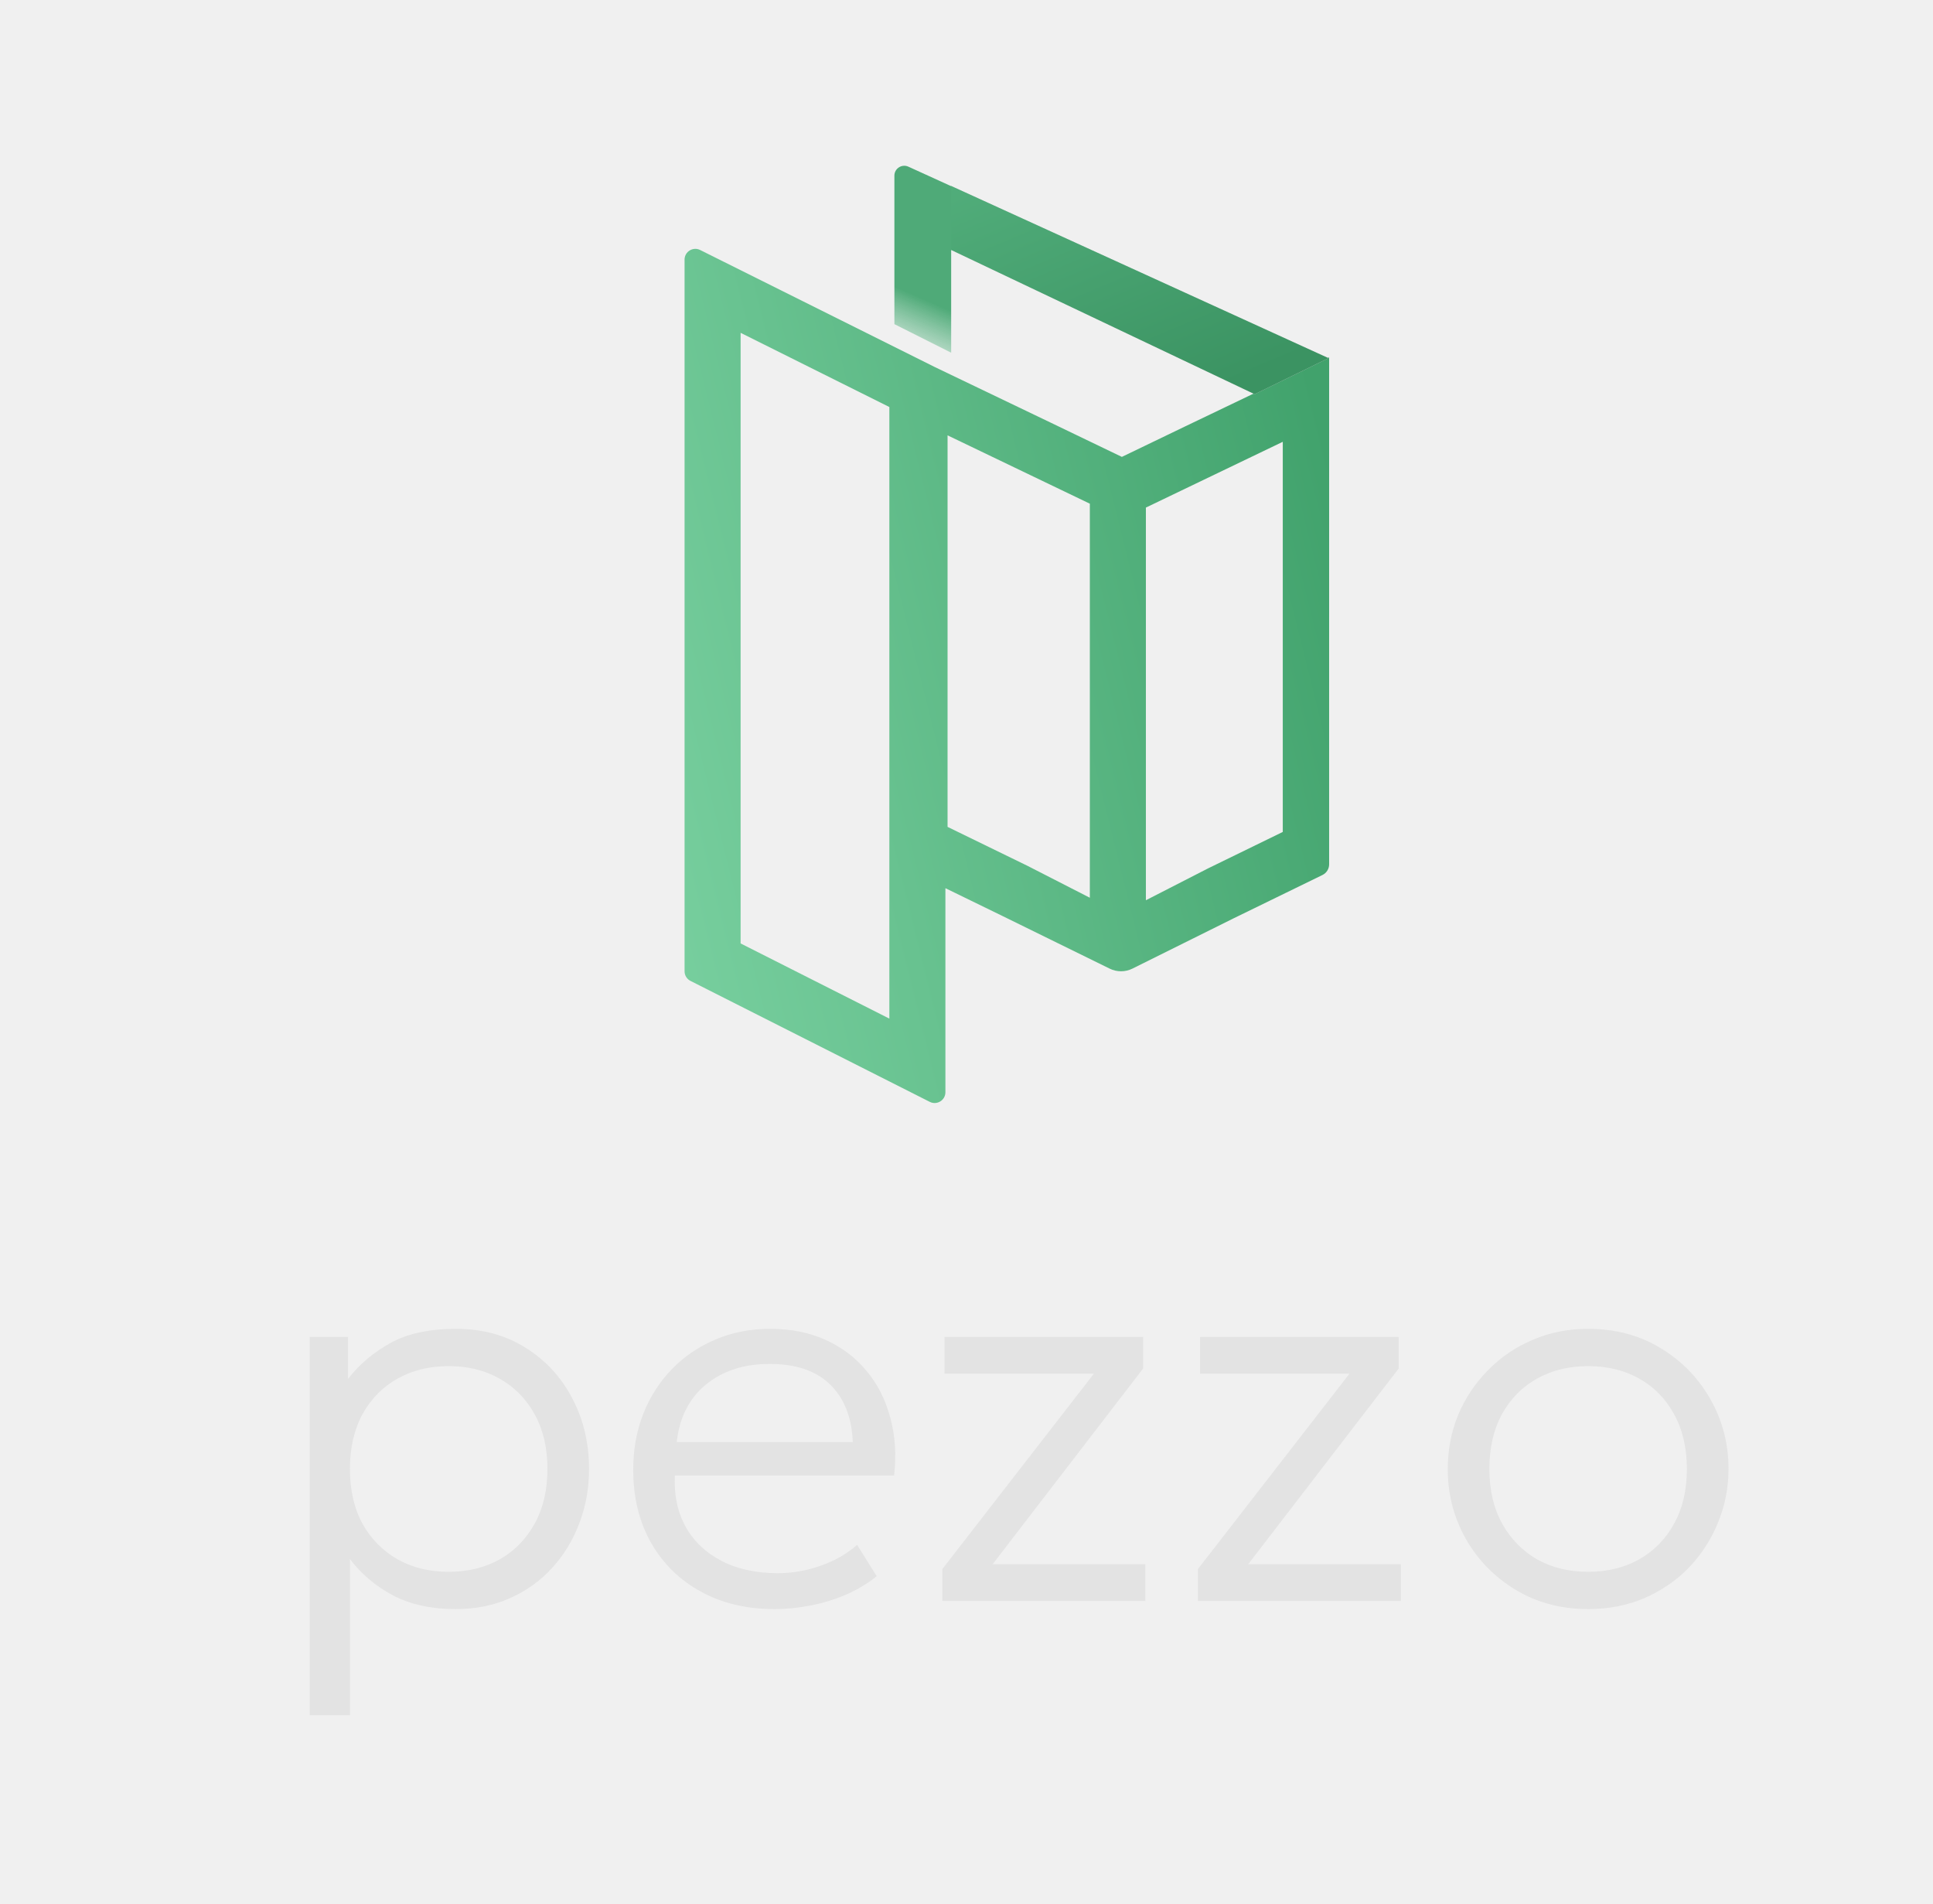
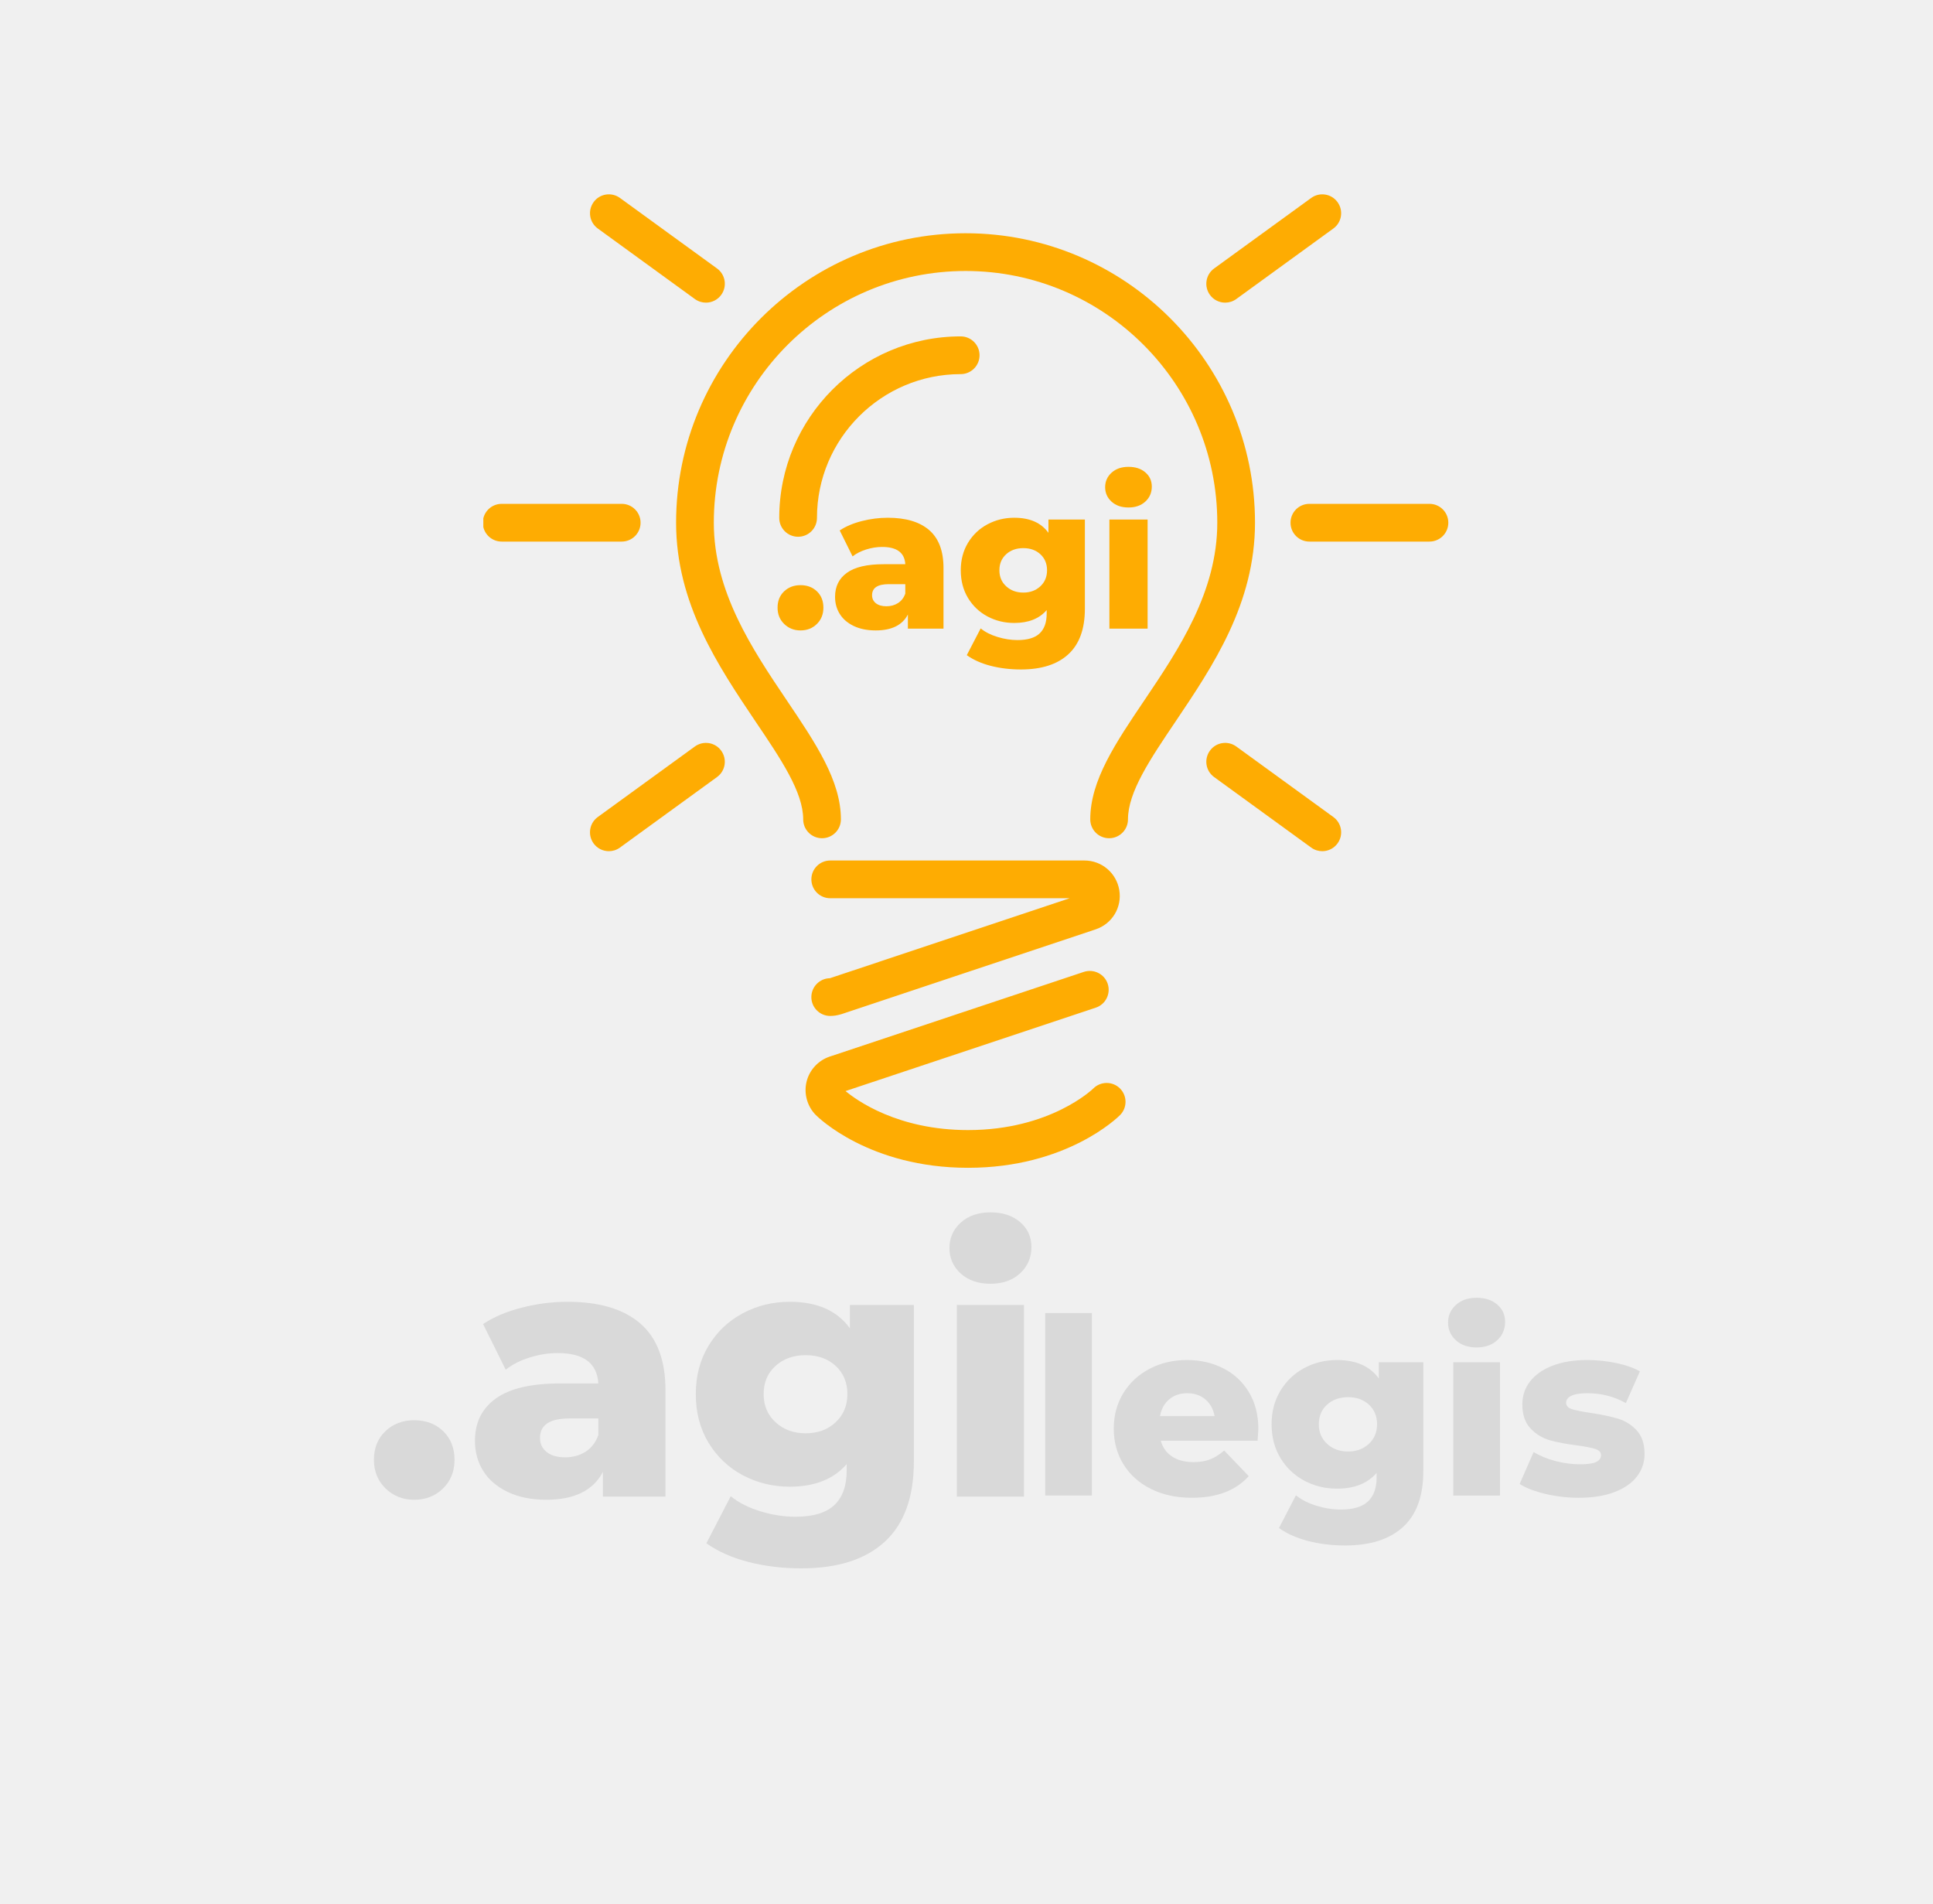
- <svg xmlns="http://www.w3.org/2000/svg" width="977" height="962" viewBox="0 0 977 962" fill="none">
-   <g clip-path="url(#clip0_27_2)">
-     <path fill-rule="evenodd" clip-rule="evenodd" d="M374.329 168.188V476.746L449.51 514.74V205.68L374.329 168.188ZM469.934 556.803C473.557 558.634 477.839 556.001 477.839 551.941V448.828L506.713 462.896L560.876 489.485C564.509 491.269 568.765 491.259 572.389 489.458L623.297 464.165L668.413 442.163C670.475 441.158 671.783 439.064 671.783 436.77L671.783 180.602L598.841 215.557L567.025 230.882L531.168 213.627L472.59 185.534L353.879 126.333C350.257 124.527 346 127.161 346 131.208V490.819C346 492.874 347.156 494.755 348.991 495.681L469.934 556.803ZM519.372 437.552L550.84 453.66V254.531L478.928 219.992V417.846L519.372 437.552ZM610.637 438.798L579.169 454.921L579.169 256.499L648.357 223.256L648.357 420.403L610.637 438.798Z" fill="url(#paint0_linear_27_2)" />
-     <path d="M671.478 180.978L634.148 199.199L480.665 126.28V93.937L671.478 180.978Z" fill="#D9D9D9" />
-     <path d="M671.478 180.978L634.148 199.199L480.665 126.28V93.937L671.478 180.978Z" fill="url(#paint1_linear_27_2)" />
-     <path d="M480.75 178.233L452.055 163.808L452.055 88.773C452.055 85.134 455.817 82.714 459.128 84.223L480.75 94.075V178.233Z" fill="url(#paint2_linear_27_2)" />
-     <path d="M156.513 866.75V675.625H175.901V696.8C181.584 689.467 188.734 683.417 197.351 678.65C205.968 673.883 217.013 671.5 230.488 671.5C243.78 671.5 255.468 674.662 265.551 680.987C275.726 687.312 283.609 695.837 289.201 706.562C294.884 717.287 297.726 729.204 297.726 742.312C297.726 752.029 296.076 761.196 292.776 769.812C289.568 778.337 284.984 785.854 279.026 792.362C273.068 798.871 265.963 803.958 257.713 807.625C249.463 811.292 240.343 813.125 230.351 813.125C218.068 813.125 207.526 810.833 198.726 806.25C189.926 801.575 182.638 795.433 176.863 787.825V866.75H156.513ZM226.776 794.287C236.493 794.287 245.109 792.179 252.626 787.962C260.143 783.654 266.009 777.65 270.226 769.95C274.534 762.158 276.688 752.946 276.688 742.312C276.688 731.679 274.534 722.467 270.226 714.675C265.918 706.883 260.005 700.879 252.488 696.662C245.063 692.446 236.493 690.337 226.776 690.337C217.059 690.337 208.443 692.446 200.926 696.662C193.409 700.879 187.497 706.883 183.188 714.675C178.972 722.467 176.863 731.679 176.863 742.312C176.863 752.946 178.972 762.158 183.188 769.95C187.497 777.65 193.409 783.654 200.926 787.962C208.443 792.179 217.059 794.287 226.776 794.287ZM391.411 813.125C377.386 813.125 365.011 810.192 354.286 804.325C343.561 798.458 335.173 790.254 329.123 779.712C323.073 769.079 320.048 756.75 320.048 742.725C320.048 732.55 321.744 723.108 325.136 714.4C328.619 705.692 333.477 698.129 339.711 691.712C346.036 685.296 353.369 680.346 361.711 676.862C370.144 673.287 379.311 671.5 389.211 671.5C399.752 671.5 409.148 673.379 417.398 677.137C425.648 680.896 432.523 686.121 438.023 692.812C443.615 699.504 447.602 707.387 449.986 716.462C452.461 725.446 453.102 735.162 451.911 745.612H341.086C340.627 755.512 342.461 764.175 346.586 771.6C350.711 778.933 356.761 784.662 364.736 788.788C372.711 792.912 382.198 794.975 393.198 794.975C400.44 794.975 407.59 793.737 414.648 791.262C421.798 788.787 427.986 785.258 433.211 780.675L443.111 796.487C438.619 800.154 433.44 803.271 427.573 805.837C421.798 808.312 415.794 810.146 409.561 811.338C403.419 812.529 397.369 813.125 391.411 813.125ZM342.048 728.7H431.011C430.552 716.325 426.748 706.654 419.598 699.687C412.54 692.721 402.319 689.237 388.936 689.237C376.011 689.237 365.286 692.721 356.761 699.687C348.327 706.654 343.423 716.325 342.048 728.7ZM476.28 809V792.912L552.868 694.187H477.38V675.625H577.755V691.575L501.718 790.437H578.855V809H476.28ZM605.455 809V792.912L682.043 694.187H606.555V675.625H706.93V691.575L630.893 790.437H708.03V809H605.455ZM802.692 813.125C789.126 813.125 776.98 809.917 766.255 803.5C755.53 797.083 747.097 788.512 740.955 777.787C734.813 766.971 731.742 755.146 731.742 742.312C731.742 732.687 733.484 723.612 736.967 715.087C740.542 706.562 745.538 699.046 751.955 692.537C758.372 685.937 765.888 680.804 774.505 677.137C783.122 673.379 792.517 671.5 802.692 671.5C816.351 671.5 828.497 674.708 839.13 681.125C849.855 687.542 858.288 696.158 864.43 706.975C870.572 717.7 873.642 729.479 873.642 742.312C873.642 751.846 871.855 760.921 868.28 769.537C864.797 778.062 859.892 785.625 853.567 792.225C847.242 798.733 839.726 803.867 831.017 807.625C822.401 811.292 812.959 813.125 802.692 813.125ZM802.692 794.287C812.409 794.287 821.026 792.179 828.542 787.962C836.059 783.654 841.926 777.65 846.142 769.95C850.451 762.158 852.605 752.946 852.605 742.312C852.605 731.679 850.451 722.467 846.142 714.675C841.926 706.883 836.059 700.879 828.542 696.662C821.026 692.446 812.409 690.337 802.692 690.337C792.976 690.337 784.359 692.446 776.842 696.662C769.326 700.879 763.413 706.883 759.105 714.675C754.888 722.467 752.78 731.679 752.78 742.312C752.78 752.946 754.934 762.158 759.242 769.95C763.551 777.65 769.417 783.654 776.842 787.962C784.359 792.179 792.976 794.287 802.692 794.287Z" fill="#E3E3E3" />
-   </g>
+ <svg xmlns="http://www.w3.org/2000/svg" width="977" zoomAndPan="magnify" viewBox="0 0 732.75 721.5" height="962" preserveAspectRatio="xMidYMid meet" version="1.0">
  <defs>
-     <linearGradient id="paint0_linear_27_2" x1="252.296" y1="614.684" x2="738.269" y2="493.905" gradientUnits="userSpaceOnUse">
-       <stop stop-color="#86DBAC" />
-       <stop offset="0.469" stop-color="#68C290" />
-       <stop offset="1" stop-color="#41A26C" />
-     </linearGradient>
-     <linearGradient id="paint1_linear_27_2" x1="465.376" y1="63.358" x2="548.291" y2="260.945" gradientUnits="userSpaceOnUse">
-       <stop stop-color="#56B380" />
-       <stop offset="0.844" stop-color="#3B9362" />
-     </linearGradient>
-     <linearGradient id="paint2_linear_27_2" x1="471.844" y1="153.331" x2="459.494" y2="181.558" gradientUnits="userSpaceOnUse">
-       <stop stop-color="#4FAA78" />
-       <stop offset="1" stop-color="#60BB89" stop-opacity="0.1" />
-     </linearGradient>
-     <clipPath id="clip0_27_2">
-       <rect width="977" height="962" fill="white" />
+     <g />
+     <clipPath id="527a3ae4e5">
+       <path d="M 183.215 73 L 549.473 73 L 549.473 442.914 L 183.215 442.914 Z M 183.215 73 " clip-rule="nonzero" />
    </clipPath>
  </defs>
+   <g fill="#d9d9d9" fill-opacity="1">
+     <g transform="translate(390.512, 566.8077)">
+       <g>
+         <path d="M 5.688 -69.172 L 23.391 -69.172 L 23.391 0 L 5.688 0 Z M 5.688 -69.172 " />
+       </g>
+     </g>
+   </g>
+   <g fill="#d9d9d9" fill-opacity="1">
+     <g transform="translate(419.6806, 566.8077)">
+       <g>
+         <path d="M 57.328 -25.172 C 57.328 -25.047 57.234 -23.582 57.047 -20.781 L 20.328 -20.781 C 21.066 -18.176 22.508 -16.172 24.656 -14.766 C 26.801 -13.367 29.488 -12.672 32.719 -12.672 C 35.145 -12.672 37.242 -13.016 39.016 -13.703 C 40.785 -14.391 42.57 -15.508 44.375 -17.062 L 53.688 -7.359 C 48.781 -1.891 41.602 0.844 32.156 0.844 C 26.258 0.844 21.07 -0.273 16.594 -2.516 C 12.113 -4.754 8.645 -7.863 6.188 -11.844 C 3.738 -15.82 2.516 -20.328 2.516 -25.359 C 2.516 -30.328 3.707 -34.785 6.094 -38.734 C 8.488 -42.68 11.801 -45.77 16.031 -48 C 20.258 -50.238 25.016 -51.359 30.297 -51.359 C 35.328 -51.359 39.895 -50.316 44 -48.234 C 48.102 -46.16 51.348 -43.148 53.734 -39.203 C 56.129 -35.254 57.328 -30.578 57.328 -25.172 Z M 30.391 -38.781 C 27.648 -38.781 25.363 -38.004 23.531 -36.453 C 21.695 -34.898 20.535 -32.785 20.047 -30.109 L 40.734 -30.109 C 40.234 -32.785 39.066 -34.898 37.234 -36.453 C 35.398 -38.004 33.117 -38.781 30.391 -38.781 Z M 30.391 -38.781 " />
+       </g>
+     </g>
+   </g>
+   <g fill="#d9d9d9" fill-opacity="1">
+     <g transform="translate(479.5088, 566.8077)">
+       <g>
+         <path d="M 60.031 -50.531 L 60.031 -9.234 C 60.031 0.148 57.484 7.188 52.391 11.875 C 47.297 16.57 39.961 18.922 30.391 18.922 C 25.422 18.922 20.758 18.359 16.406 17.234 C 12.051 16.117 8.352 14.477 5.312 12.312 L 11.75 -0.094 C 13.801 1.582 16.395 2.898 19.531 3.859 C 22.664 4.828 25.754 5.312 28.797 5.312 C 33.461 5.312 36.883 4.285 39.062 2.234 C 41.238 0.18 42.328 -2.859 42.328 -6.891 L 42.328 -8.578 C 38.898 -4.598 33.895 -2.609 27.312 -2.609 C 22.832 -2.609 18.695 -3.617 14.906 -5.641 C 11.125 -7.66 8.113 -10.52 5.875 -14.219 C 3.633 -17.914 2.516 -22.188 2.516 -27.031 C 2.516 -31.82 3.633 -36.062 5.875 -39.75 C 8.113 -43.445 11.125 -46.305 14.906 -48.328 C 18.695 -50.348 22.832 -51.359 27.312 -51.359 C 34.52 -51.359 39.801 -49.031 43.156 -44.375 L 43.156 -50.531 Z M 31.516 -16.688 C 34.68 -16.688 37.301 -17.648 39.375 -19.578 C 41.457 -21.504 42.5 -23.988 42.5 -27.031 C 42.5 -30.07 41.473 -32.539 39.422 -34.438 C 37.379 -36.332 34.742 -37.281 31.516 -37.281 C 28.273 -37.281 25.613 -36.332 23.531 -34.438 C 21.457 -32.539 20.422 -30.07 20.422 -27.031 C 20.422 -23.988 21.473 -21.504 23.578 -19.578 C 25.691 -17.648 28.336 -16.688 31.516 -16.688 Z M 31.516 -16.688 " />
+       </g>
+     </g>
+   </g>
+   <g fill="#d9d9d9" fill-opacity="1">
+     <g transform="translate(545.208, 566.8077)">
+       <g>
+         <path d="M 5.688 -50.531 L 23.391 -50.531 L 23.391 0 L 5.688 0 Z M 14.531 -56.125 C 11.301 -56.125 8.691 -57.023 6.703 -58.828 C 4.711 -60.629 3.719 -62.863 3.719 -65.531 C 3.719 -68.207 4.711 -70.445 6.703 -72.25 C 8.691 -74.051 11.301 -74.953 14.531 -74.953 C 17.758 -74.953 20.367 -74.098 22.359 -72.391 C 24.348 -70.68 25.344 -68.488 25.344 -65.812 C 25.344 -63.02 24.348 -60.707 22.359 -58.875 C 20.367 -57.039 17.758 -56.125 14.531 -56.125 Z M 14.531 -56.125 " />
+       </g>
+     </g>
+   </g>
+   <g fill="#d9d9d9" fill-opacity="1">
+     <g transform="translate(574.3766, 566.8077)">
+       <g>
+         <path d="M 24.047 0.844 C 19.828 0.844 15.664 0.363 11.562 -0.594 C 7.457 -1.562 4.16 -2.82 1.672 -4.375 L 6.984 -16.5 C 9.285 -15.07 12.02 -13.938 15.188 -13.094 C 18.363 -12.258 21.504 -11.844 24.609 -11.844 C 27.461 -11.844 29.492 -12.133 30.703 -12.719 C 31.922 -13.312 32.531 -14.164 32.531 -15.281 C 32.531 -16.406 31.801 -17.195 30.344 -17.656 C 28.883 -18.125 26.566 -18.578 23.391 -19.016 C 19.359 -19.516 15.926 -20.164 13.094 -20.969 C 10.27 -21.781 7.832 -23.273 5.781 -25.453 C 3.727 -27.629 2.703 -30.672 2.703 -34.578 C 2.703 -37.816 3.664 -40.691 5.594 -43.203 C 7.52 -45.723 10.332 -47.711 14.031 -49.172 C 17.727 -50.629 22.156 -51.359 27.312 -51.359 C 30.977 -51.359 34.613 -50.984 38.219 -50.234 C 41.82 -49.492 44.836 -48.441 47.266 -47.078 L 41.953 -35.047 C 37.473 -37.535 32.625 -38.781 27.406 -38.781 C 24.613 -38.781 22.562 -38.453 21.25 -37.797 C 19.945 -37.148 19.297 -36.297 19.297 -35.234 C 19.297 -34.055 20.008 -33.234 21.438 -32.766 C 22.863 -32.297 25.227 -31.816 28.531 -31.328 C 32.688 -30.703 36.129 -29.984 38.859 -29.172 C 41.598 -28.367 43.977 -26.895 46 -24.75 C 48.02 -22.602 49.031 -19.602 49.031 -15.75 C 49.031 -12.582 48.066 -9.738 46.141 -7.219 C 44.211 -4.707 41.367 -2.734 37.609 -1.297 C 33.848 0.129 29.328 0.844 24.047 0.844 Z M 24.047 0.844 " />
+       </g>
+     </g>
+   </g>
+   <g fill="#d9d9d9" fill-opacity="1">
+     <g transform="translate(138.1271, 567.2016)">
+       <g>
+         <path d="M 18.891 1.203 C 14.598 1.203 10.977 -0.223 8.031 -3.078 C 5.094 -5.941 3.625 -9.562 3.625 -13.938 C 3.625 -18.406 5.07 -22.02 7.969 -24.781 C 10.875 -27.551 14.516 -28.938 18.891 -28.938 C 23.359 -28.938 27.02 -27.551 29.875 -24.781 C 32.738 -22.02 34.172 -18.406 34.172 -13.938 C 34.172 -9.562 32.719 -5.941 29.812 -3.078 C 26.906 -0.223 23.266 1.203 18.891 1.203 Z M 18.891 1.203 " />
+       </g>
+     </g>
+   </g>
+   <g fill="#d9d9d9" fill-opacity="1">
+     <g transform="translate(176.0278, 567.2016)">
+       <g>
+         <path d="M 39.125 -73.828 C 51.188 -73.828 60.383 -71.078 66.719 -65.578 C 73.062 -60.086 76.234 -51.672 76.234 -40.328 L 76.234 0 L 52.516 0 L 52.516 -9.375 C 48.859 -2.32 41.711 1.203 31.078 1.203 C 25.453 1.203 20.582 0.223 16.469 -1.734 C 12.363 -3.703 9.258 -6.359 7.156 -9.703 C 5.062 -13.055 4.016 -16.879 4.016 -21.172 C 4.016 -28.047 6.648 -33.379 11.922 -37.172 C 17.191 -40.973 25.32 -42.875 36.312 -42.875 L 50.781 -42.875 C 50.332 -50.551 45.195 -54.391 35.375 -54.391 C 31.883 -54.391 28.352 -53.832 24.781 -52.719 C 21.207 -51.602 18.172 -50.062 15.672 -48.094 L 7.094 -65.391 C 11.113 -68.066 16.004 -70.141 21.766 -71.609 C 27.535 -73.086 33.32 -73.828 39.125 -73.828 Z M 38.188 -14.875 C 41.133 -14.875 43.723 -15.586 45.953 -17.016 C 48.191 -18.441 49.801 -20.539 50.781 -23.312 L 50.781 -29.609 L 39.797 -29.609 C 32.379 -29.609 28.672 -27.148 28.672 -22.234 C 28.672 -20.004 29.52 -18.219 31.219 -16.875 C 32.914 -15.539 35.238 -14.875 38.188 -14.875 Z M 38.188 -14.875 " />
+       </g>
+     </g>
+   </g>
+   <g fill="#d9d9d9" fill-opacity="1">
+     <g transform="translate(260.1325, 567.2016)">
+       <g>
+         <path d="M 86.281 -72.625 L 86.281 -13.266 C 86.281 0.223 82.617 10.336 75.297 17.078 C 67.973 23.828 57.43 27.203 43.672 27.203 C 36.523 27.203 29.828 26.395 23.578 24.781 C 17.328 23.176 12.016 20.812 7.641 17.688 L 16.875 -0.141 C 19.82 2.273 23.551 4.176 28.062 5.562 C 32.57 6.945 37.02 7.641 41.406 7.641 C 48.102 7.641 53.016 6.164 56.141 3.219 C 59.266 0.27 60.828 -4.109 60.828 -9.922 L 60.828 -12.328 C 55.91 -6.609 48.719 -3.75 39.25 -3.75 C 32.82 -3.75 26.883 -5.195 21.438 -8.094 C 15.988 -11 11.656 -15.109 8.438 -20.422 C 5.227 -25.742 3.625 -31.891 3.625 -38.859 C 3.625 -45.734 5.227 -51.828 8.438 -57.141 C 11.656 -62.453 15.988 -66.562 21.438 -69.469 C 26.883 -72.375 32.82 -73.828 39.25 -73.828 C 49.613 -73.828 57.207 -70.477 62.031 -63.781 L 62.031 -72.625 Z M 45.281 -23.984 C 49.844 -23.984 53.617 -25.367 56.609 -28.141 C 59.598 -30.91 61.094 -34.484 61.094 -38.859 C 61.094 -43.234 59.617 -46.781 56.672 -49.5 C 53.723 -52.227 49.926 -53.594 45.281 -53.594 C 40.633 -53.594 36.816 -52.227 33.828 -49.5 C 30.836 -46.781 29.344 -43.234 29.344 -38.859 C 29.344 -34.484 30.859 -30.91 33.891 -28.141 C 36.93 -25.367 40.727 -23.984 45.281 -23.984 Z M 45.281 -23.984 " />
+       </g>
+     </g>
+   </g>
+   <g fill="#d9d9d9" fill-opacity="1">
+     <g transform="translate(354.5494, 567.2016)">
+       <g>
+         <path d="M 8.172 -72.625 L 33.625 -72.625 L 33.625 0 L 8.172 0 Z M 20.906 -80.656 C 16.258 -80.656 12.504 -81.945 9.641 -84.531 C 6.785 -87.125 5.359 -90.344 5.359 -94.188 C 5.359 -98.031 6.785 -101.242 9.641 -103.828 C 12.504 -106.422 16.258 -107.719 20.906 -107.719 C 25.539 -107.719 29.285 -106.488 32.141 -104.031 C 35.004 -101.582 36.438 -98.438 36.438 -94.594 C 36.438 -90.57 35.004 -87.242 32.141 -84.609 C 29.285 -81.973 25.539 -80.656 20.906 -80.656 Z M 20.906 -80.656 " />
+       </g>
+     </g>
+   </g>
+   <g clip-path="url(#527a3ae4e5)">
+     <path fill="#feac02" d="M 314.594 370.742 L 405.492 340.43 L 314.719 340.43 C 310.77 340.43 307.57 337.23 307.57 333.277 C 307.57 329.324 310.77 326.129 314.719 326.129 L 411.082 326.129 C 417.656 326.129 423.203 330.852 424.293 337.348 C 425.379 343.898 421.586 350.164 415.27 352.246 L 318.977 384.359 C 317.395 384.84 316.027 385.043 314.715 385.043 C 310.766 385.043 307.562 381.84 307.562 377.891 C 307.57 373.984 310.711 370.805 314.594 370.742 Z M 414.445 412.531 C 414.289 412.691 398.23 428.297 366.961 428.297 C 340.242 428.297 324.645 416.949 320.523 413.512 L 415.379 381.902 C 419.121 380.664 421.145 376.613 419.906 372.863 C 418.648 369.113 414.609 367.117 410.855 368.344 L 314.566 400.43 C 310.152 401.887 306.77 405.586 305.723 410.066 C 304.66 414.547 306.031 419.359 309.27 422.605 C 310.078 423.422 329.504 442.594 366.961 442.594 C 404.359 442.594 423.785 423.422 424.594 422.605 C 427.363 419.805 427.336 415.305 424.555 412.52 C 421.766 409.738 417.238 409.75 414.445 412.531 Z M 366.043 88.402 C 305.527 88.402 256.289 137.613 256.289 198.105 C 256.289 228.68 272.195 252.32 286.34 273.363 C 296.078 287.766 304.469 300.207 304.469 310.539 C 304.469 314.492 307.668 317.688 311.617 317.688 C 315.566 317.688 318.766 314.488 318.766 310.539 C 318.766 295.828 309.23 281.703 298.098 265.207 C 285.195 246.039 270.59 224.312 270.59 198.105 C 270.59 145.5 313.41 102.703 366.043 102.703 C 418.648 102.703 461.441 145.5 461.441 198.105 C 461.441 224.355 446.809 246.094 433.902 265.262 C 422.844 281.641 413.289 295.793 413.289 310.539 C 413.289 314.492 416.488 317.688 420.438 317.688 C 424.387 317.688 427.586 314.488 427.586 310.539 C 427.586 300.16 436.012 287.699 445.754 273.254 C 459.805 252.383 475.738 228.727 475.738 198.105 C 475.738 137.613 426.527 88.402 366.043 88.402 Z M 371.32 134.641 C 371.32 130.688 368.121 127.492 364.172 127.492 C 326.238 127.492 295.391 158.348 295.391 196.277 C 295.391 200.234 298.59 203.43 302.539 203.43 C 306.496 203.43 309.691 200.227 309.691 196.277 C 309.691 166.23 334.133 141.793 364.172 141.793 C 368.121 141.789 371.32 138.594 371.32 134.641 Z M 242.824 198.105 C 242.824 194.152 239.625 190.957 235.676 190.957 L 190.172 190.957 C 186.219 190.957 183.023 194.152 183.023 198.105 C 183.023 202.062 186.219 205.258 190.172 205.258 L 235.676 205.258 C 239.625 205.258 242.824 202.062 242.824 198.105 Z M 541.871 190.957 L 496.352 190.957 C 492.398 190.957 489.203 194.152 489.203 198.105 C 489.203 202.062 492.398 205.258 496.352 205.258 L 541.871 205.258 C 545.824 205.258 549.02 202.055 549.02 198.105 C 549.02 194.152 545.82 190.957 541.871 190.957 Z M 263.406 113.336 C 264.68 114.258 266.148 114.699 267.613 114.699 C 269.82 114.699 271.996 113.68 273.395 111.75 C 275.715 108.555 275.016 104.082 271.82 101.758 L 235.008 75.02 C 231.82 72.707 227.336 73.391 225.023 76.602 C 222.703 79.805 223.402 84.273 226.602 86.598 Z M 263.406 282.918 L 226.594 309.656 C 223.395 311.984 222.699 316.453 225.012 319.652 C 226.414 321.578 228.59 322.598 230.797 322.598 C 232.262 322.598 233.73 322.156 234.996 321.234 L 271.812 294.496 C 275.012 292.172 275.707 287.703 273.387 284.504 C 271.062 281.285 266.594 280.617 263.406 282.918 Z M 464.43 114.699 C 465.895 114.699 467.363 114.262 468.637 113.336 L 505.449 86.602 C 508.648 84.277 509.344 79.809 507.027 76.609 C 504.707 73.395 500.227 72.711 497.043 75.023 L 460.23 101.762 C 457.031 104.086 456.336 108.555 458.652 111.754 C 460.047 113.68 462.223 114.699 464.43 114.699 Z M 468.637 282.918 C 465.465 280.613 460.98 281.285 458.652 284.504 C 456.332 287.703 457.031 292.172 460.23 294.496 L 497.043 321.234 C 498.312 322.156 499.777 322.598 501.246 322.598 C 503.453 322.598 505.629 321.578 507.027 319.652 C 509.348 316.453 508.648 311.984 505.449 309.656 Z M 468.637 282.918 " fill-opacity="1" fill-rule="nonzero" />
+   </g>
+   <g fill="#feac02" fill-opacity="1">
+     <g transform="translate(292.6931, 238.242)">
+       <g>
+         <path d="M 10.75 0.688 C 8.312 0.688 6.254 -0.125 4.578 -1.75 C 2.898 -3.375 2.062 -5.438 2.062 -7.938 C 2.062 -10.477 2.883 -12.535 4.531 -14.109 C 6.188 -15.68 8.258 -16.469 10.75 -16.469 C 13.289 -16.469 15.375 -15.68 17 -14.109 C 18.625 -12.535 19.438 -10.477 19.438 -7.938 C 19.438 -5.438 18.609 -3.375 16.953 -1.75 C 15.305 -0.125 13.238 0.688 10.75 0.688 Z M 10.75 0.688 " />
+       </g>
+     </g>
+   </g>
+   <g fill="#feac02" fill-opacity="1">
+     <g transform="translate(314.2671, 238.242)">
+       <g>
+         <path d="M 22.266 -42.016 C 29.129 -42.016 34.363 -40.453 37.969 -37.328 C 41.582 -34.203 43.391 -29.41 43.391 -22.953 L 43.391 0 L 29.891 0 L 29.891 -5.344 C 27.805 -1.32 23.738 0.688 17.688 0.688 C 14.488 0.688 11.719 0.129 9.375 -0.984 C 7.039 -2.109 5.273 -3.625 4.078 -5.531 C 2.879 -7.438 2.281 -9.609 2.281 -12.047 C 2.281 -15.961 3.781 -19 6.781 -21.156 C 9.781 -23.32 14.406 -24.406 20.656 -24.406 L 28.906 -24.406 C 28.645 -28.77 25.719 -30.953 20.125 -30.953 C 18.145 -30.953 16.141 -30.633 14.109 -30 C 12.078 -29.363 10.348 -28.488 8.922 -27.375 L 4.047 -37.203 C 6.328 -38.734 9.109 -39.914 12.391 -40.75 C 15.672 -41.594 18.961 -42.016 22.266 -42.016 Z M 21.734 -8.469 C 23.41 -8.469 24.883 -8.875 26.156 -9.688 C 27.426 -10.5 28.344 -11.691 28.906 -13.266 L 28.906 -16.844 L 22.641 -16.844 C 18.422 -16.844 16.312 -15.445 16.312 -12.656 C 16.312 -11.383 16.797 -10.367 17.766 -9.609 C 18.734 -8.848 20.055 -8.469 21.734 -8.469 Z M 21.734 -8.469 " />
+       </g>
+     </g>
+   </g>
+   <g fill="#feac02" fill-opacity="1">
+     <g transform="translate(362.1416, 238.242)">
+       <g>
+         <path d="M 49.109 -41.328 L 49.109 -7.547 C 49.109 0.129 47.02 5.883 42.844 9.719 C 38.676 13.562 32.68 15.484 24.859 15.484 C 20.785 15.484 16.969 15.023 13.406 14.109 C 9.852 13.191 6.832 11.844 4.344 10.062 L 9.609 -0.078 C 11.285 1.297 13.406 2.375 15.969 3.156 C 18.539 3.945 21.07 4.344 23.562 4.344 C 27.375 4.344 30.172 3.504 31.953 1.828 C 33.734 0.148 34.625 -2.336 34.625 -5.641 L 34.625 -7.016 C 31.82 -3.766 27.727 -2.141 22.344 -2.141 C 18.676 -2.141 15.289 -2.961 12.188 -4.609 C 9.094 -6.266 6.629 -8.602 4.797 -11.625 C 2.973 -14.656 2.062 -18.148 2.062 -22.109 C 2.062 -26.023 2.973 -29.492 4.797 -32.516 C 6.629 -35.547 9.094 -37.883 12.188 -39.531 C 15.289 -41.188 18.676 -42.016 22.344 -42.016 C 28.238 -42.016 32.555 -40.109 35.297 -36.297 L 35.297 -41.328 Z M 25.766 -13.656 C 28.359 -13.656 30.504 -14.441 32.203 -16.016 C 33.91 -17.586 34.766 -19.617 34.766 -22.109 C 34.766 -24.598 33.926 -26.617 32.25 -28.172 C 30.57 -29.723 28.41 -30.5 25.766 -30.5 C 23.129 -30.5 20.957 -29.723 19.25 -28.172 C 17.551 -26.617 16.703 -24.598 16.703 -22.109 C 16.703 -19.617 17.566 -17.586 19.297 -16.016 C 21.023 -14.441 23.18 -13.656 25.766 -13.656 Z M 25.766 -13.656 " />
+       </g>
+     </g>
+   </g>
+   <g fill="#feac02" fill-opacity="1">
+     <g transform="translate(415.8861, 238.242)">
+       <g>
+         <path d="M 4.656 -41.328 L 19.141 -41.328 L 19.141 0 L 4.656 0 Z M 11.891 -45.906 C 9.242 -45.906 7.109 -46.641 5.484 -48.109 C 3.859 -49.586 3.047 -51.422 3.047 -53.609 C 3.047 -55.785 3.859 -57.613 5.484 -59.094 C 7.109 -60.57 9.242 -61.312 11.891 -61.312 C 14.535 -61.312 16.672 -60.609 18.297 -59.203 C 19.922 -57.805 20.734 -56.016 20.734 -53.828 C 20.734 -51.547 19.922 -49.656 18.297 -48.156 C 16.672 -46.656 14.535 -45.906 11.891 -45.906 Z M 11.891 -45.906 " />
+       </g>
+     </g>
+   </g>
</svg>
